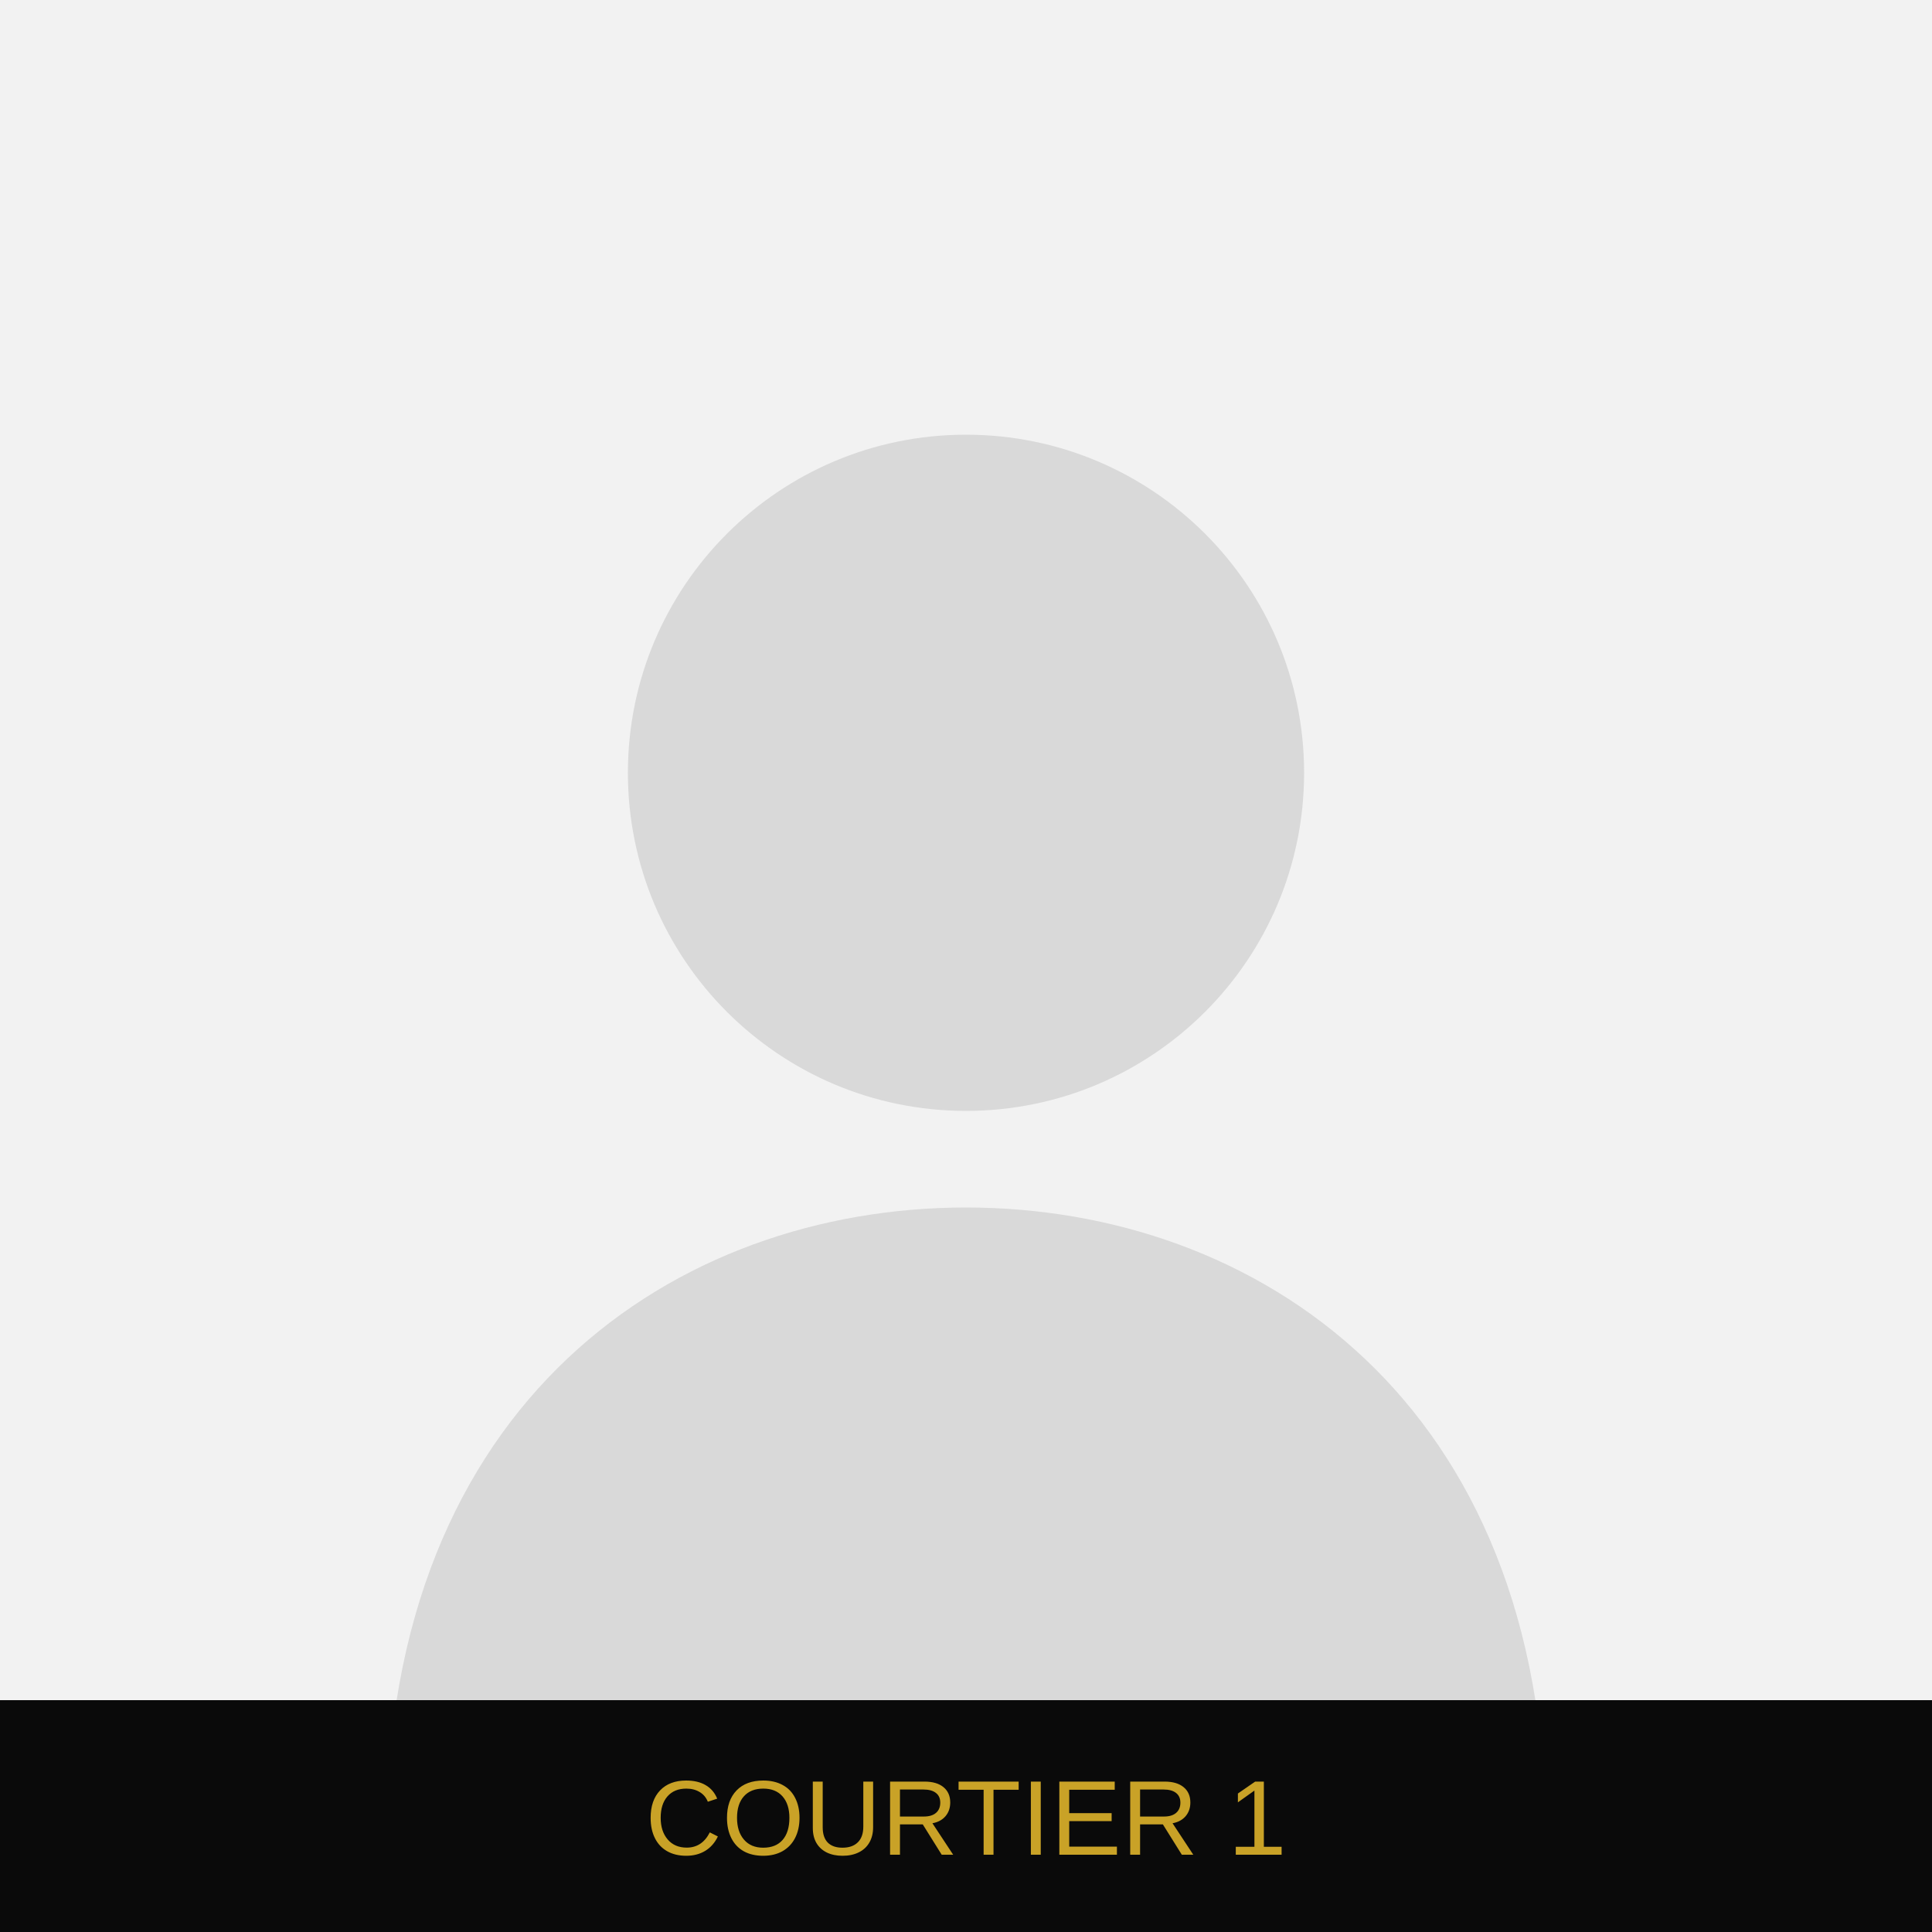
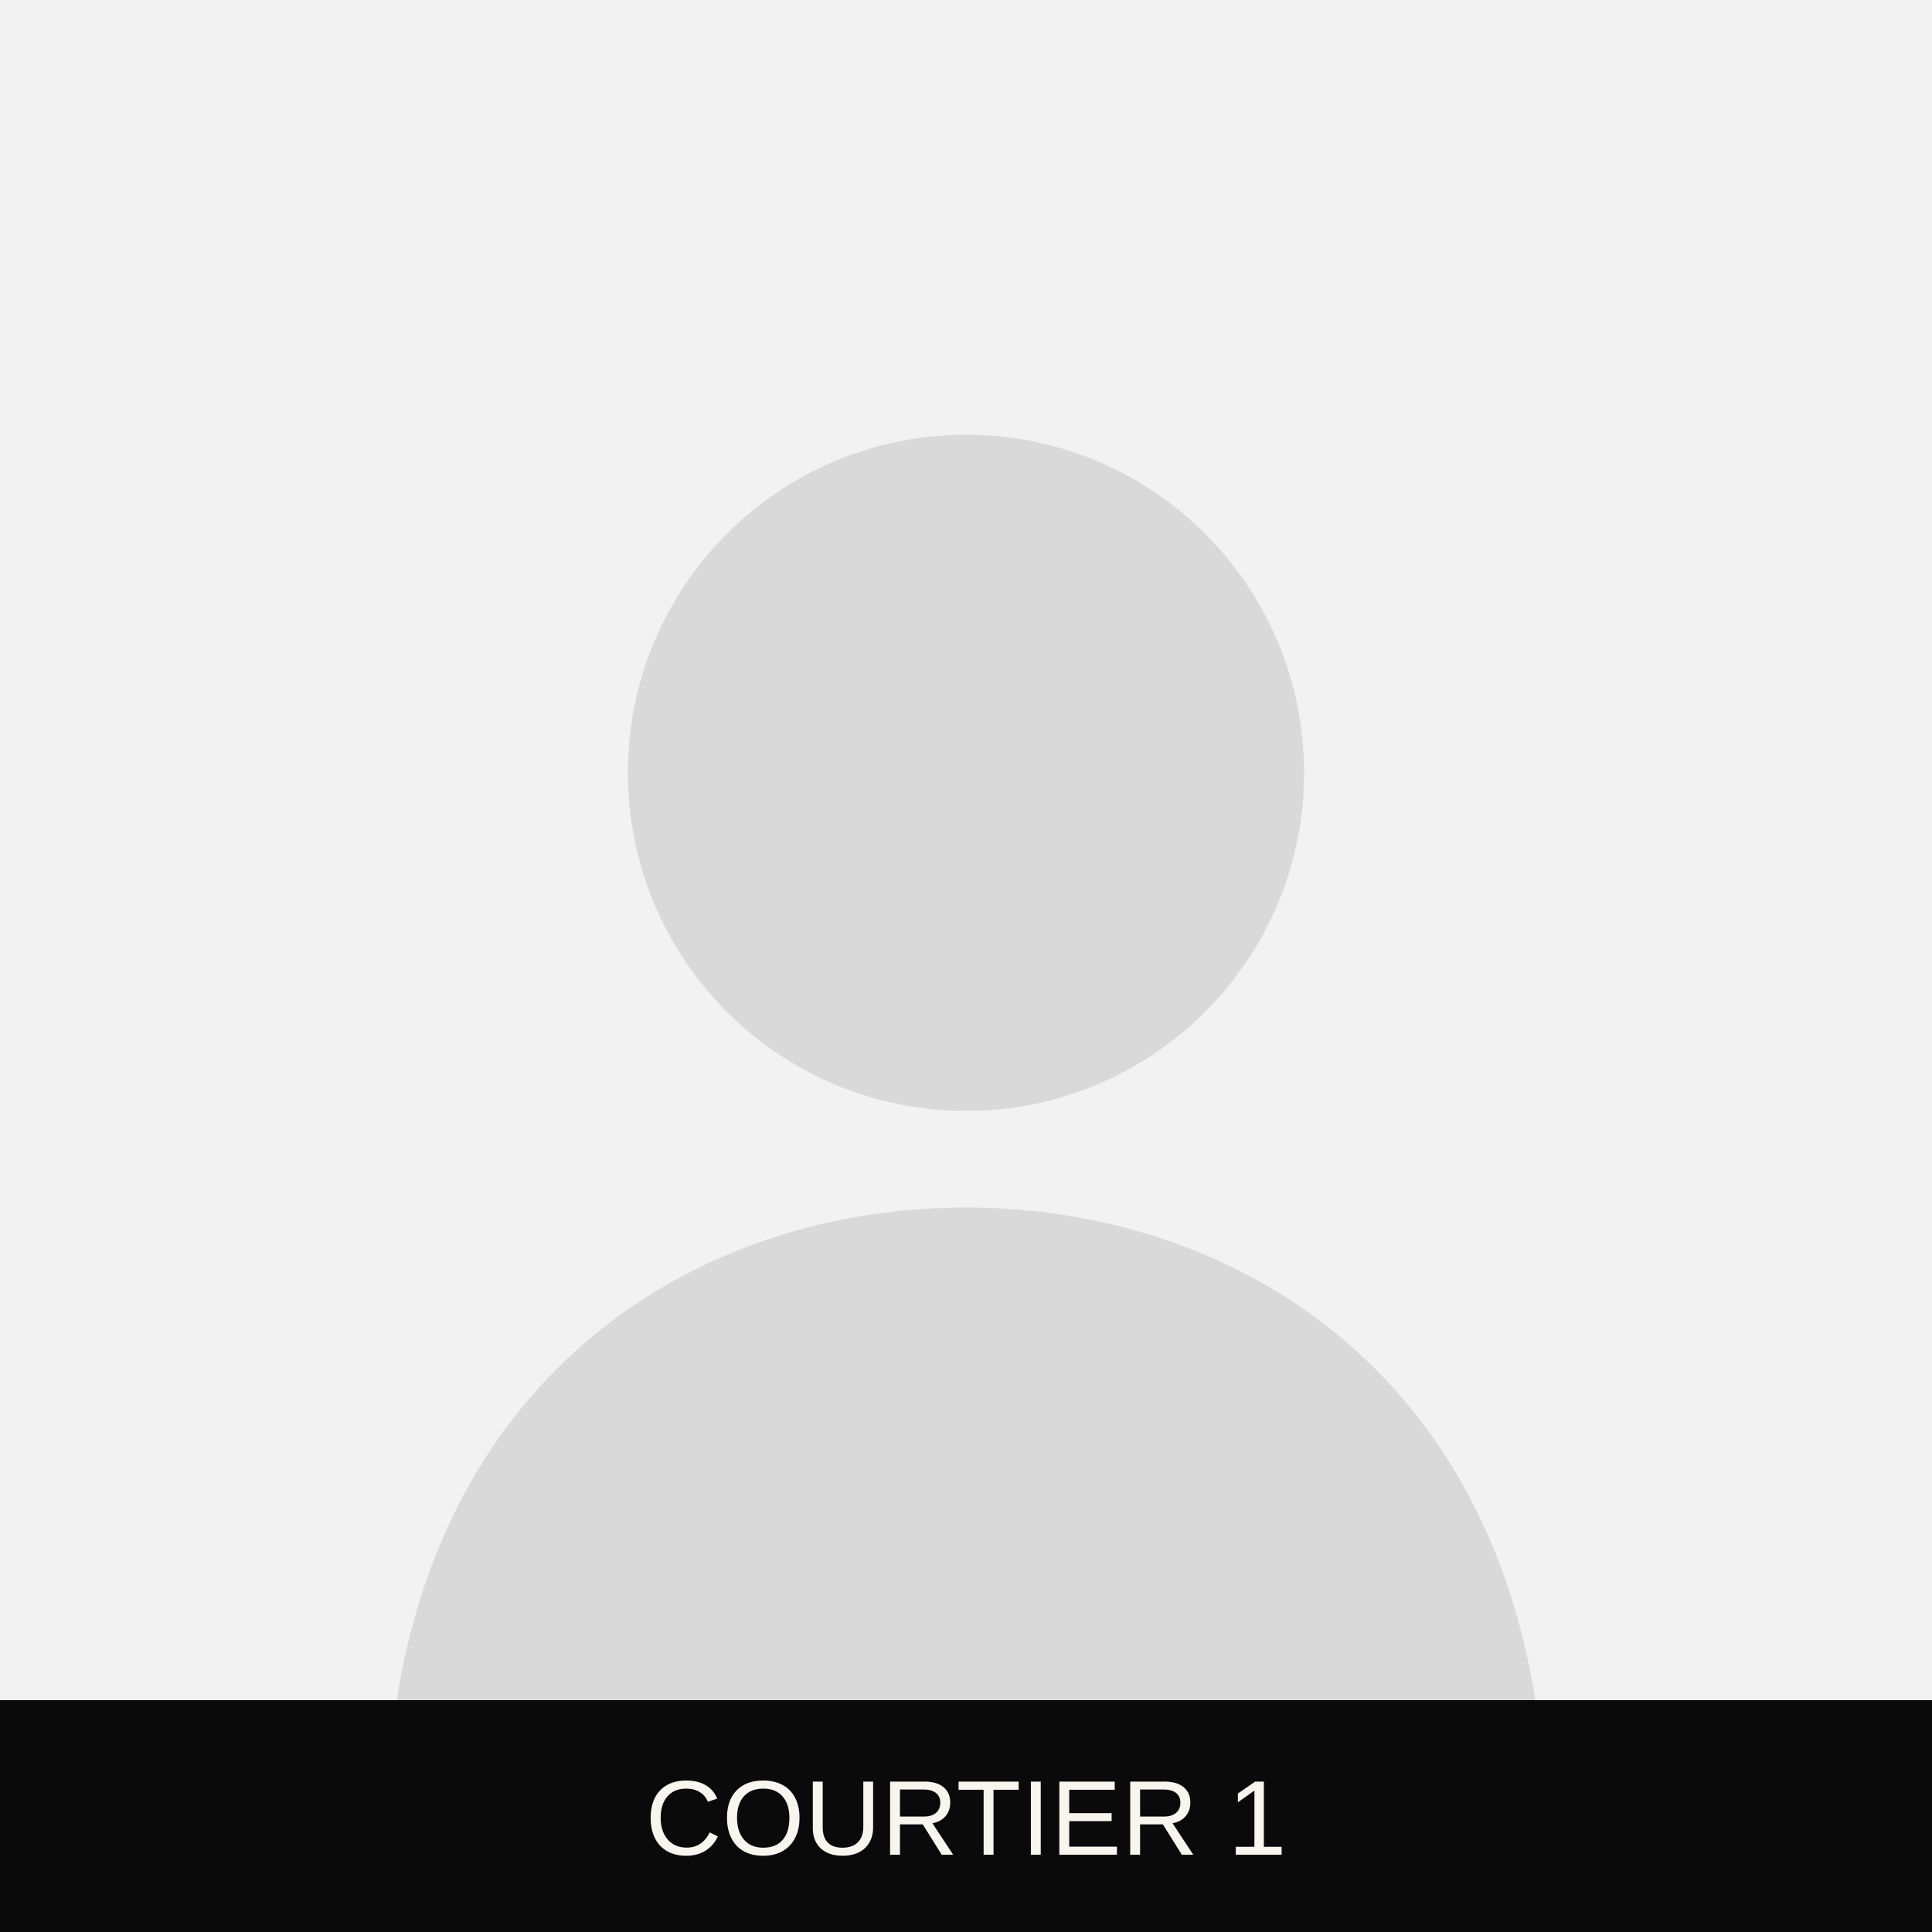
<svg xmlns="http://www.w3.org/2000/svg" width="400" height="400" viewBox="0 0 400 400" role="img" aria-label="Photo courtier 1 (placeholder)">
  <rect width="400" height="400" fill="#f2f2f2" />
  <circle cx="200" cy="160" r="70" fill="#d9d9d9" />
  <path d="M80 380 C80 290 140 250 200 250 C260 250 320 290 320 380 Z" fill="#d9d9d9" />
  <rect x="0" y="352" width="400" height="48" fill="#0a0a0a" />
-   <text x="200" y="384" text-anchor="middle" font-family="Arial, sans-serif" font-size="22" fill="#c9a227">COURTIER 1</text>
+   <text x="200" y="384" text-anchor="middle" font-family="Arial, sans-serif" font-size="22" fill="#f7f5ee">COURTIER 1</text>
</svg>
